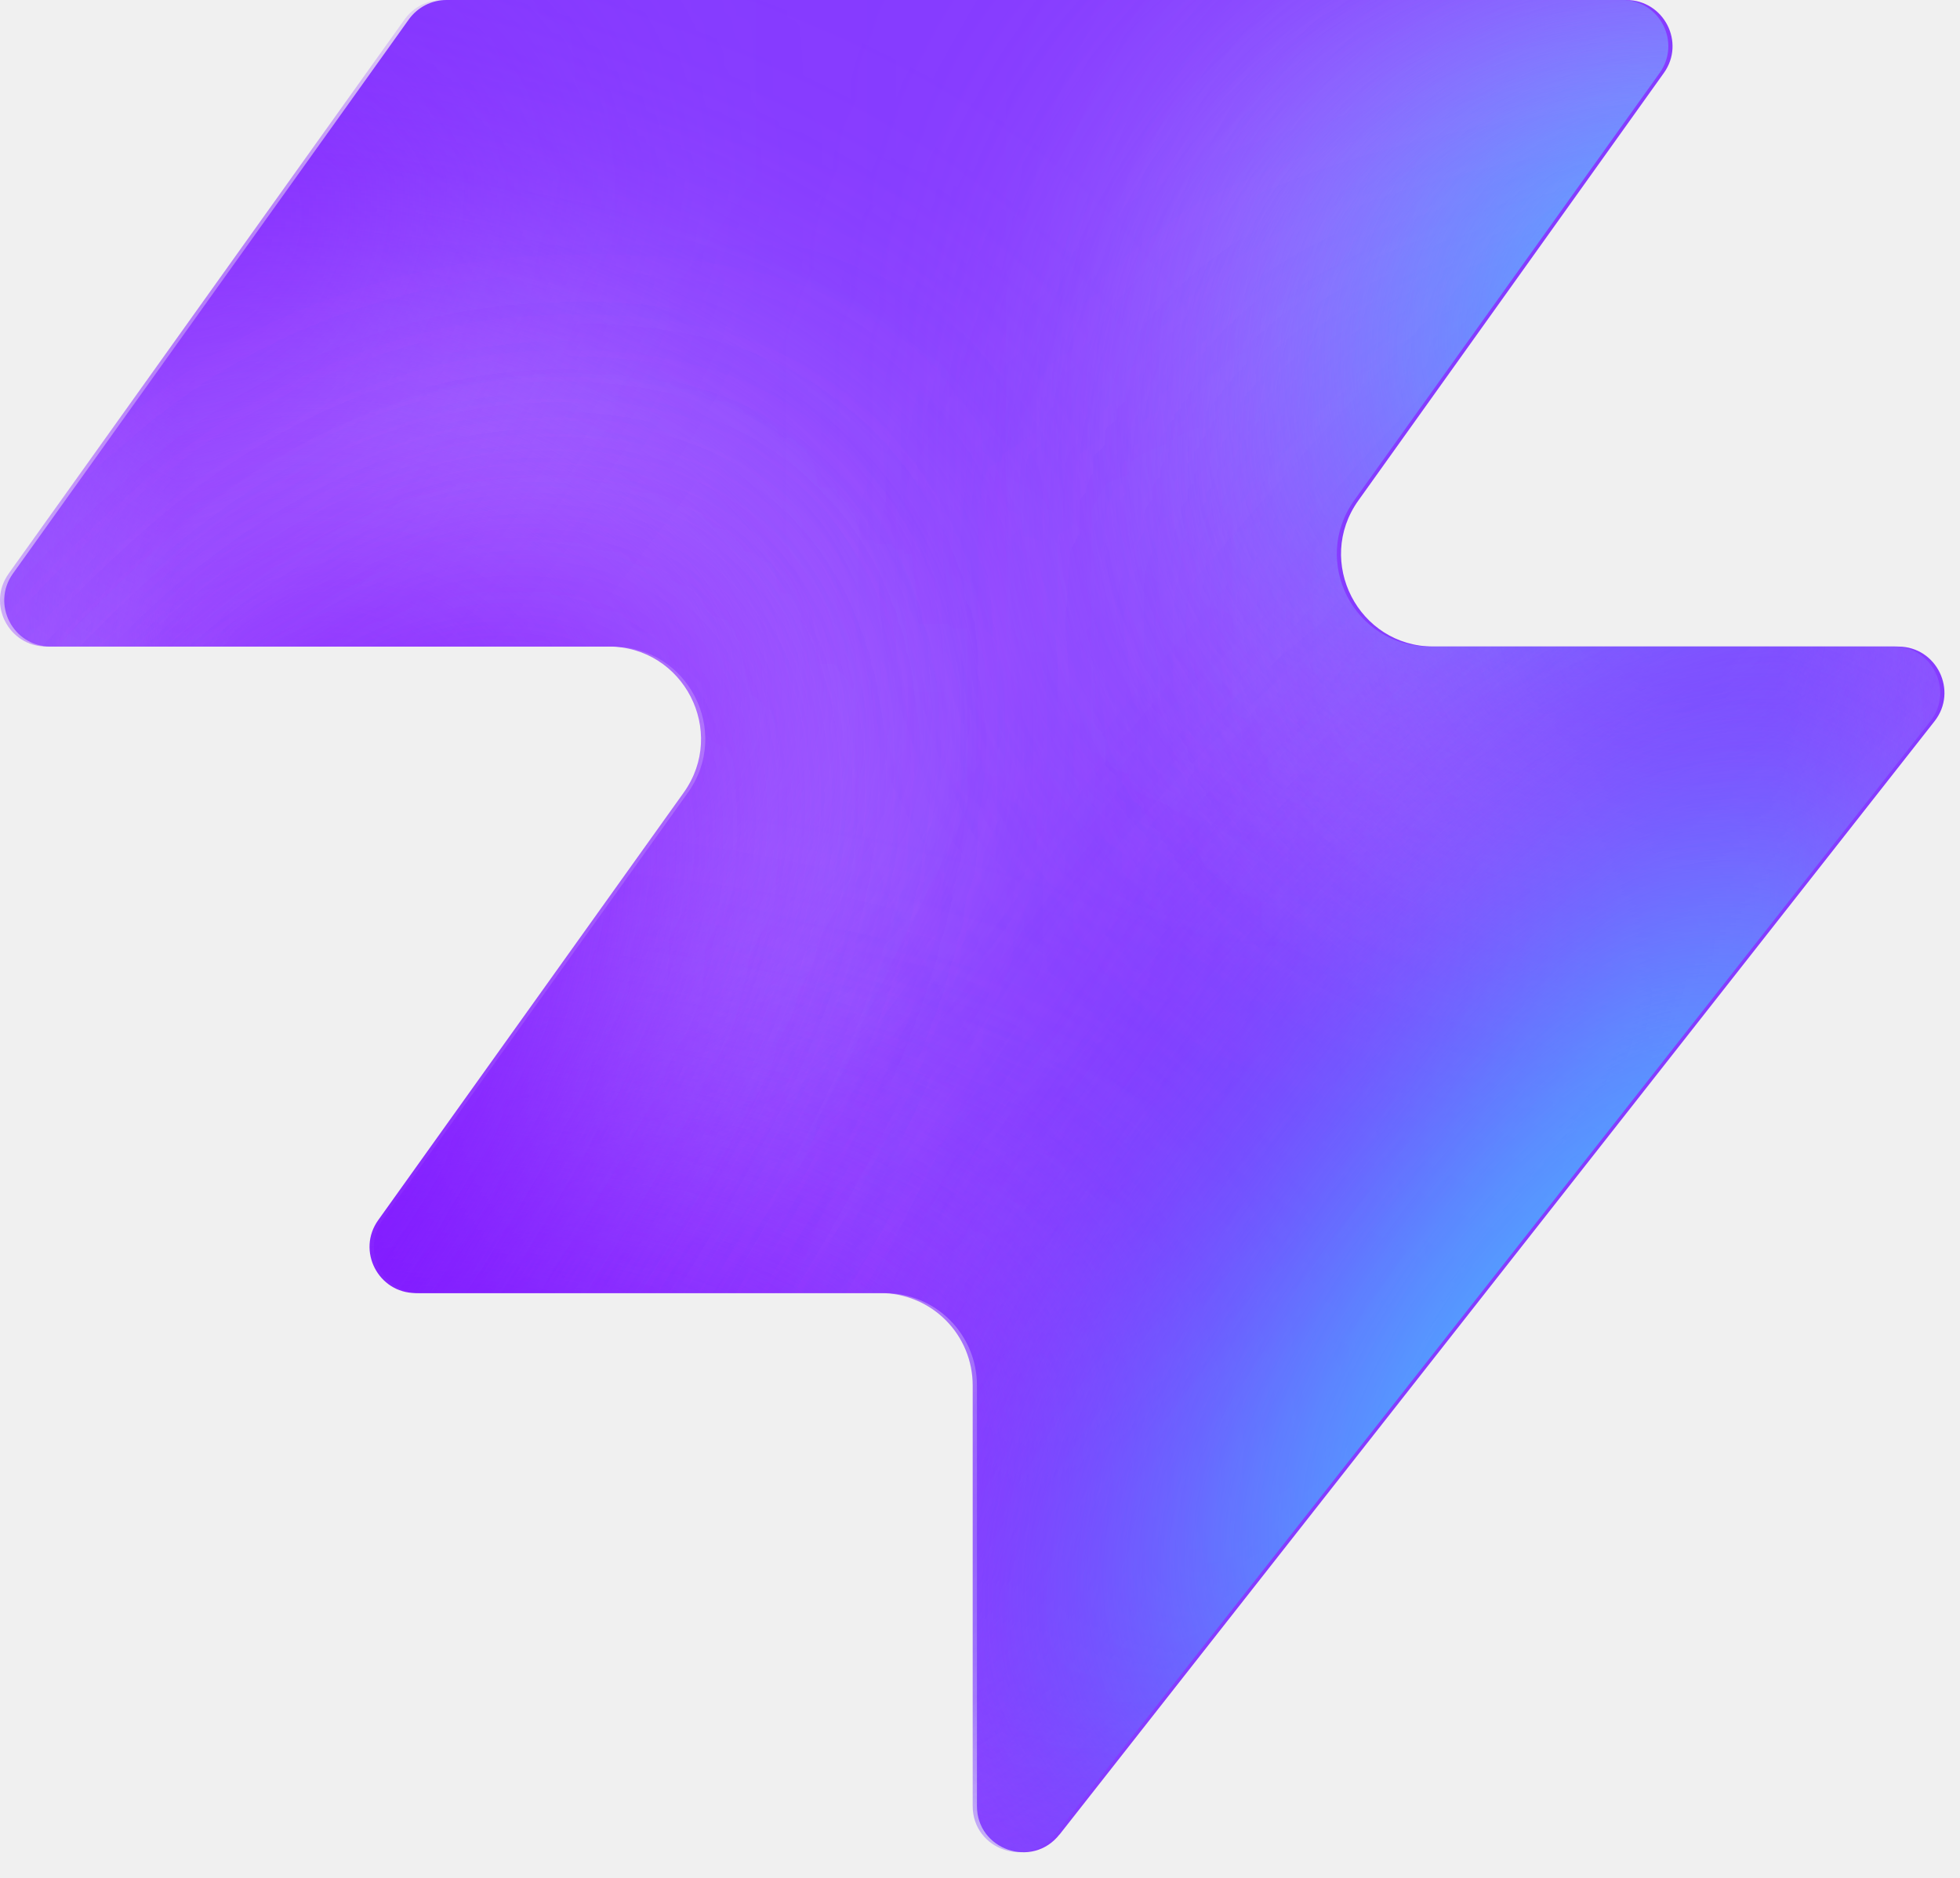
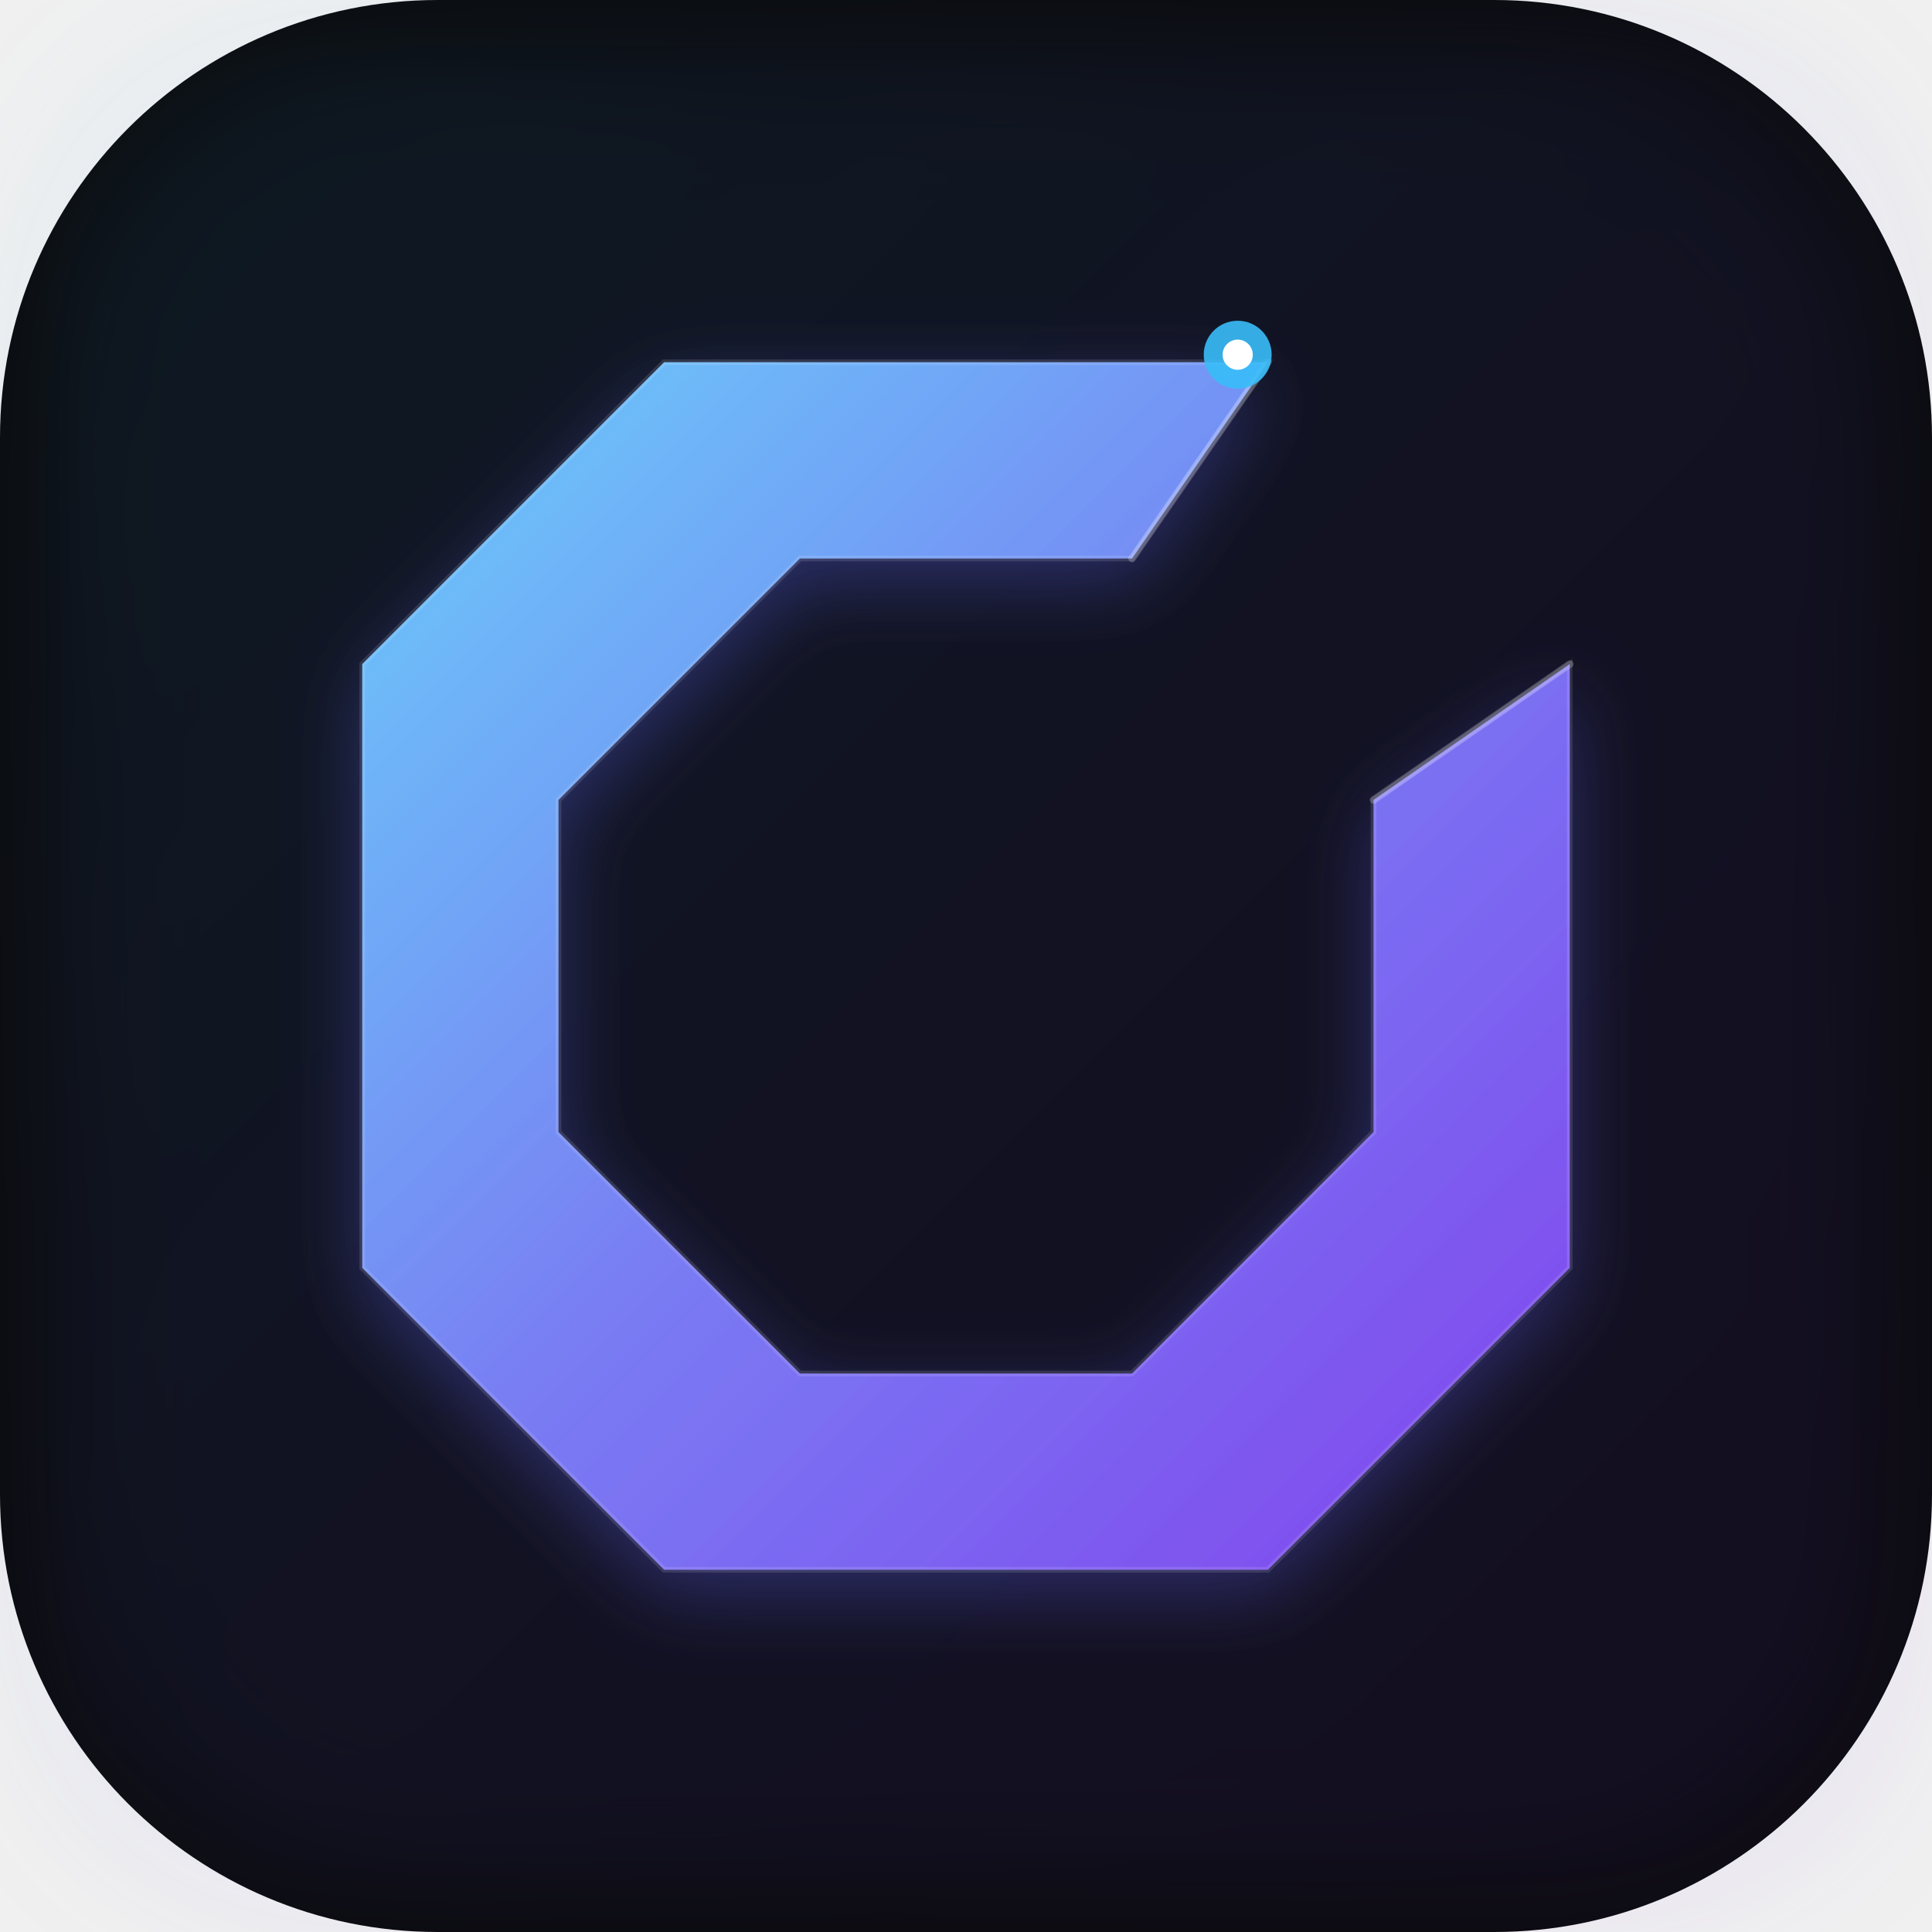
- <svg xmlns="http://www.w3.org/2000/svg" width="48" height="46" fill="none" viewBox="0 0 48 46">
-   <path fill="#863bff" d="M25.946 44.938c-.664.845-2.021.375-2.021-.698V33.937a2.26 2.26 0 0 0-2.262-2.262H10.287c-.92 0-1.456-1.04-.92-1.788l7.48-10.471c1.07-1.497 0-3.578-1.842-3.578H1.237c-.92 0-1.456-1.04-.92-1.788L10.013.474c.214-.297.556-.474.92-.474h28.894c.92 0 1.456 1.04.92 1.788l-7.48 10.471c-1.07 1.498 0 3.579 1.842 3.579h11.377c.943 0 1.473 1.088.89 1.83L25.947 44.94z" style="fill:#863bff;fill:color(display-p3 .525 .23 1);fill-opacity:1" />
-   <mask id="a" width="48" height="46" x="0" y="0" maskUnits="userSpaceOnUse" style="mask-type:alpha">
-     <path fill="#000" d="M25.842 44.938c-.664.844-2.021.375-2.021-.698V33.937a2.26 2.26 0 0 0-2.262-2.262H10.183c-.92 0-1.456-1.04-.92-1.788l7.48-10.471c1.07-1.498 0-3.579-1.842-3.579H1.133c-.92 0-1.456-1.04-.92-1.787L9.91.473c.214-.297.556-.474.92-.474h28.894c.92 0 1.456 1.04.92 1.788l-7.48 10.471c-1.07 1.498 0 3.578 1.842 3.578h11.377c.943 0 1.473 1.088.89 1.832L25.843 44.94z" style="fill:#000;fill-opacity:1" />
-   </mask>
-   <g mask="url(#a)">
-     <g filter="url(#b)">
-       <ellipse cx="5.508" cy="14.704" fill="#ede6ff" rx="5.508" ry="14.704" style="fill:#ede6ff;fill:color(display-p3 .927 .903 1);fill-opacity:1" transform="matrix(.00324 1 1 -.00324 -4.47 31.516)" />
-     </g>
-     <g filter="url(#c)">
-       <ellipse cx="10.399" cy="29.851" fill="#ede6ff" rx="10.399" ry="29.851" style="fill:#ede6ff;fill:color(display-p3 .927 .903 1);fill-opacity:1" transform="matrix(.00324 1 1 -.00324 -39.328 7.883)" />
-     </g>
-     <g filter="url(#d)">
-       <ellipse cx="5.508" cy="30.487" fill="#7e14ff" rx="5.508" ry="30.487" style="fill:#7e14ff;fill:color(display-p3 .492 .077 1);fill-opacity:1" transform="rotate(89.814 -25.913 -14.639)scale(1 -1)" />
-     </g>
-     <g filter="url(#e)">
-       <ellipse cx="5.508" cy="30.599" fill="#7e14ff" rx="5.508" ry="30.599" style="fill:#7e14ff;fill:color(display-p3 .492 .077 1);fill-opacity:1" transform="rotate(89.814 -32.644 -3.334)scale(1 -1)" />
-     </g>
-     <g filter="url(#f)">
-       <ellipse cx="5.508" cy="30.599" fill="#7e14ff" rx="5.508" ry="30.599" style="fill:#7e14ff;fill:color(display-p3 .492 .077 1);fill-opacity:1" transform="matrix(.00324 1 1 -.00324 -34.34 30.47)" />
-     </g>
-     <g filter="url(#g)">
-       <ellipse cx="14.072" cy="22.078" fill="#ede6ff" rx="14.072" ry="22.078" style="fill:#ede6ff;fill:color(display-p3 .927 .903 1);fill-opacity:1" transform="rotate(93.35 24.506 48.493)scale(-1 1)" />
-     </g>
-     <g filter="url(#h)">
-       <ellipse cx="3.47" cy="21.501" fill="#7e14ff" rx="3.47" ry="21.501" style="fill:#7e14ff;fill:color(display-p3 .492 .077 1);fill-opacity:1" transform="rotate(89.009 28.708 47.59)scale(-1 1)" />
-     </g>
-     <g filter="url(#i)">
-       <ellipse cx="3.47" cy="21.501" fill="#7e14ff" rx="3.47" ry="21.501" style="fill:#7e14ff;fill:color(display-p3 .492 .077 1);fill-opacity:1" transform="rotate(89.009 28.708 47.59)scale(-1 1)" />
-     </g>
-     <g filter="url(#j)">
-       <ellipse cx=".387" cy="8.972" fill="#7e14ff" rx="4.407" ry="29.108" style="fill:#7e14ff;fill:color(display-p3 .492 .077 1);fill-opacity:1" transform="rotate(39.51 .387 8.972)" />
-     </g>
-     <g filter="url(#k)">
-       <ellipse cx="47.523" cy="-6.092" fill="#7e14ff" rx="4.407" ry="29.108" style="fill:#7e14ff;fill:color(display-p3 .492 .077 1);fill-opacity:1" transform="rotate(37.892 47.523 -6.092)" />
-     </g>
-     <g filter="url(#l)">
-       <ellipse cx="41.412" cy="6.333" fill="#47bfff" rx="5.971" ry="9.665" style="fill:#47bfff;fill:color(display-p3 .28 .748 1);fill-opacity:1" transform="rotate(37.892 41.412 6.333)" />
-     </g>
-     <g filter="url(#m)">
-       <ellipse cx="-1.879" cy="38.332" fill="#7e14ff" rx="4.407" ry="29.108" style="fill:#7e14ff;fill:color(display-p3 .492 .077 1);fill-opacity:1" transform="rotate(37.892 -1.88 38.332)" />
-     </g>
-     <g filter="url(#n)">
-       <ellipse cx="-1.879" cy="38.332" fill="#7e14ff" rx="4.407" ry="29.108" style="fill:#7e14ff;fill:color(display-p3 .492 .077 1);fill-opacity:1" transform="rotate(37.892 -1.88 38.332)" />
-     </g>
-     <g filter="url(#o)">
-       <ellipse cx="35.651" cy="29.907" fill="#7e14ff" rx="4.407" ry="29.108" style="fill:#7e14ff;fill:color(display-p3 .492 .077 1);fill-opacity:1" transform="rotate(37.892 35.651 29.907)" />
-     </g>
-     <g filter="url(#p)">
-       <ellipse cx="38.418" cy="32.4" fill="#47bfff" rx="5.971" ry="15.297" style="fill:#47bfff;fill:color(display-p3 .28 .748 1);fill-opacity:1" transform="rotate(37.892 38.418 32.4)" />
-     </g>
-   </g>
+ <svg xmlns="http://www.w3.org/2000/svg" viewBox="0 0 512 512" width="100%" height="100%">
  <defs>
-     <filter id="b" width="60.045" height="41.654" x="-19.77" y="16.149" color-interpolation-filters="sRGB" filterUnits="userSpaceOnUse">
-       <feFlood flood-opacity="0" result="BackgroundImageFix" />
-       <feBlend in="SourceGraphic" in2="BackgroundImageFix" result="shape" />
-       <feGaussianBlur result="effect1_foregroundBlur_2002_17158" stdDeviation="7.659" />
+     <linearGradient id="brand-grad" x1="0%" y1="0%" x2="100%" y2="100%">
+       <stop offset="0%" stop-color="#38BDF8" />
+       <stop offset="50%" stop-color="#6366F1" />
+       <stop offset="100%" stop-color="#7C3AED" />
+     </linearGradient>
+     <linearGradient id="edge-grad" x1="0%" y1="0%" x2="100%" y2="100%">
+       <stop offset="0%" stop-color="#FFFFFF" stop-opacity="0.25" />
+       <stop offset="100%" stop-color="#FFFFFF" stop-opacity="0.04" />
+     </linearGradient>
+     <filter id="ambient" x="-25%" y="-25%" width="150%" height="150%">
+       <feGaussianBlur in="SourceGraphic" stdDeviation="22" result="blur" />
    </filter>
-     <filter id="c" width="90.34" height="51.437" x="-54.613" y="-7.533" color-interpolation-filters="sRGB" filterUnits="userSpaceOnUse">
-       <feFlood flood-opacity="0" result="BackgroundImageFix" />
-       <feBlend in="SourceGraphic" in2="BackgroundImageFix" result="shape" />
-       <feGaussianBlur result="effect1_foregroundBlur_2002_17158" stdDeviation="7.659" />
-     </filter>
-     <filter id="d" width="79.355" height="29.4" x="-49.64" y="2.03" color-interpolation-filters="sRGB" filterUnits="userSpaceOnUse">
-       <feFlood flood-opacity="0" result="BackgroundImageFix" />
-       <feBlend in="SourceGraphic" in2="BackgroundImageFix" result="shape" />
-       <feGaussianBlur result="effect1_foregroundBlur_2002_17158" stdDeviation="4.596" />
-     </filter>
-     <filter id="e" width="79.579" height="29.4" x="-45.045" y="20.029" color-interpolation-filters="sRGB" filterUnits="userSpaceOnUse">
-       <feFlood flood-opacity="0" result="BackgroundImageFix" />
-       <feBlend in="SourceGraphic" in2="BackgroundImageFix" result="shape" />
-       <feGaussianBlur result="effect1_foregroundBlur_2002_17158" stdDeviation="4.596" />
-     </filter>
-     <filter id="f" width="79.579" height="29.4" x="-43.513" y="21.178" color-interpolation-filters="sRGB" filterUnits="userSpaceOnUse">
-       <feFlood flood-opacity="0" result="BackgroundImageFix" />
-       <feBlend in="SourceGraphic" in2="BackgroundImageFix" result="shape" />
-       <feGaussianBlur result="effect1_foregroundBlur_2002_17158" stdDeviation="4.596" />
-     </filter>
-     <filter id="g" width="74.749" height="58.852" x="15.756" y="-17.901" color-interpolation-filters="sRGB" filterUnits="userSpaceOnUse">
-       <feFlood flood-opacity="0" result="BackgroundImageFix" />
-       <feBlend in="SourceGraphic" in2="BackgroundImageFix" result="shape" />
-       <feGaussianBlur result="effect1_foregroundBlur_2002_17158" stdDeviation="7.659" />
-     </filter>
-     <filter id="h" width="61.377" height="25.362" x="23.548" y="2.284" color-interpolation-filters="sRGB" filterUnits="userSpaceOnUse">
-       <feFlood flood-opacity="0" result="BackgroundImageFix" />
-       <feBlend in="SourceGraphic" in2="BackgroundImageFix" result="shape" />
-       <feGaussianBlur result="effect1_foregroundBlur_2002_17158" stdDeviation="4.596" />
-     </filter>
-     <filter id="i" width="61.377" height="25.362" x="23.548" y="2.284" color-interpolation-filters="sRGB" filterUnits="userSpaceOnUse">
-       <feFlood flood-opacity="0" result="BackgroundImageFix" />
-       <feBlend in="SourceGraphic" in2="BackgroundImageFix" result="shape" />
-       <feGaussianBlur result="effect1_foregroundBlur_2002_17158" stdDeviation="4.596" />
-     </filter>
-     <filter id="j" width="56.045" height="63.649" x="-27.636" y="-22.853" color-interpolation-filters="sRGB" filterUnits="userSpaceOnUse">
-       <feFlood flood-opacity="0" result="BackgroundImageFix" />
-       <feBlend in="SourceGraphic" in2="BackgroundImageFix" result="shape" />
-       <feGaussianBlur result="effect1_foregroundBlur_2002_17158" stdDeviation="4.596" />
-     </filter>
-     <filter id="k" width="54.814" height="64.646" x="20.116" y="-38.415" color-interpolation-filters="sRGB" filterUnits="userSpaceOnUse">
-       <feFlood flood-opacity="0" result="BackgroundImageFix" />
-       <feBlend in="SourceGraphic" in2="BackgroundImageFix" result="shape" />
-       <feGaussianBlur result="effect1_foregroundBlur_2002_17158" stdDeviation="4.596" />
-     </filter>
-     <filter id="l" width="33.541" height="35.313" x="24.641" y="-11.323" color-interpolation-filters="sRGB" filterUnits="userSpaceOnUse">
-       <feFlood flood-opacity="0" result="BackgroundImageFix" />
-       <feBlend in="SourceGraphic" in2="BackgroundImageFix" result="shape" />
-       <feGaussianBlur result="effect1_foregroundBlur_2002_17158" stdDeviation="4.596" />
-     </filter>
-     <filter id="m" width="54.814" height="64.646" x="-29.286" y="6.009" color-interpolation-filters="sRGB" filterUnits="userSpaceOnUse">
-       <feFlood flood-opacity="0" result="BackgroundImageFix" />
-       <feBlend in="SourceGraphic" in2="BackgroundImageFix" result="shape" />
-       <feGaussianBlur result="effect1_foregroundBlur_2002_17158" stdDeviation="4.596" />
-     </filter>
-     <filter id="n" width="54.814" height="64.646" x="-29.286" y="6.009" color-interpolation-filters="sRGB" filterUnits="userSpaceOnUse">
-       <feFlood flood-opacity="0" result="BackgroundImageFix" />
-       <feBlend in="SourceGraphic" in2="BackgroundImageFix" result="shape" />
-       <feGaussianBlur result="effect1_foregroundBlur_2002_17158" stdDeviation="4.596" />
-     </filter>
-     <filter id="o" width="54.814" height="64.646" x="8.244" y="-2.416" color-interpolation-filters="sRGB" filterUnits="userSpaceOnUse">
-       <feFlood flood-opacity="0" result="BackgroundImageFix" />
-       <feBlend in="SourceGraphic" in2="BackgroundImageFix" result="shape" />
-       <feGaussianBlur result="effect1_foregroundBlur_2002_17158" stdDeviation="4.596" />
-     </filter>
-     <filter id="p" width="39.409" height="43.623" x="18.713" y="10.588" color-interpolation-filters="sRGB" filterUnits="userSpaceOnUse">
-       <feFlood flood-opacity="0" result="BackgroundImageFix" />
-       <feBlend in="SourceGraphic" in2="BackgroundImageFix" result="shape" />
-       <feGaussianBlur result="effect1_foregroundBlur_2002_17158" stdDeviation="4.596" />
+     <filter id="depth" x="-10%" y="-10%" width="120%" height="120%">
+       <feDropShadow dx="0" dy="6" stdDeviation="10" flood-color="#6366F1" flood-opacity="0.35" />
    </filter>
  </defs>
+   <rect width="512" height="512" rx="116" fill="#09090B" />
+   <rect width="512" height="512" rx="116" fill="url(#brand-grad)" opacity="0.1" filter="url(#ambient)" />
+   <path d="M 336,96        L 176,96  L 96,176        L 96,336  L 176,416        L 336,416 L 416,336        L 416,176        L 364,212        L 364,300 L 300,364        L 212,364 L 148,300        L 148,212 L 212,148        L 300,148        Z" fill="url(#brand-grad)" filter="url(#depth)" />
+   <path d="M 336,96        L 176,96  L 96,176        L 96,336  L 176,416        L 336,416 L 416,336        L 416,176        L 364,212        L 364,300 L 300,364        L 212,364 L 148,300        L 148,212 L 212,148        L 300,148        Z" fill="url(#edge-grad)" stroke="#FFFFFF" stroke-width="1.5" stroke-opacity="0.12" />
+   <line x1="336" y1="96" x2="300" y2="148" stroke="#FFFFFF" stroke-width="2" stroke-opacity="0.22" stroke-linecap="round" />
+   <line x1="416" y1="176" x2="364" y2="212" stroke="#FFFFFF" stroke-width="2" stroke-opacity="0.22" stroke-linecap="round" />
+   <circle cx="328" cy="94" r="9" fill="#38BDF8" opacity="0.9" />
+   <circle cx="328" cy="94" r="4" fill="#FFFFFF" />
</svg>
